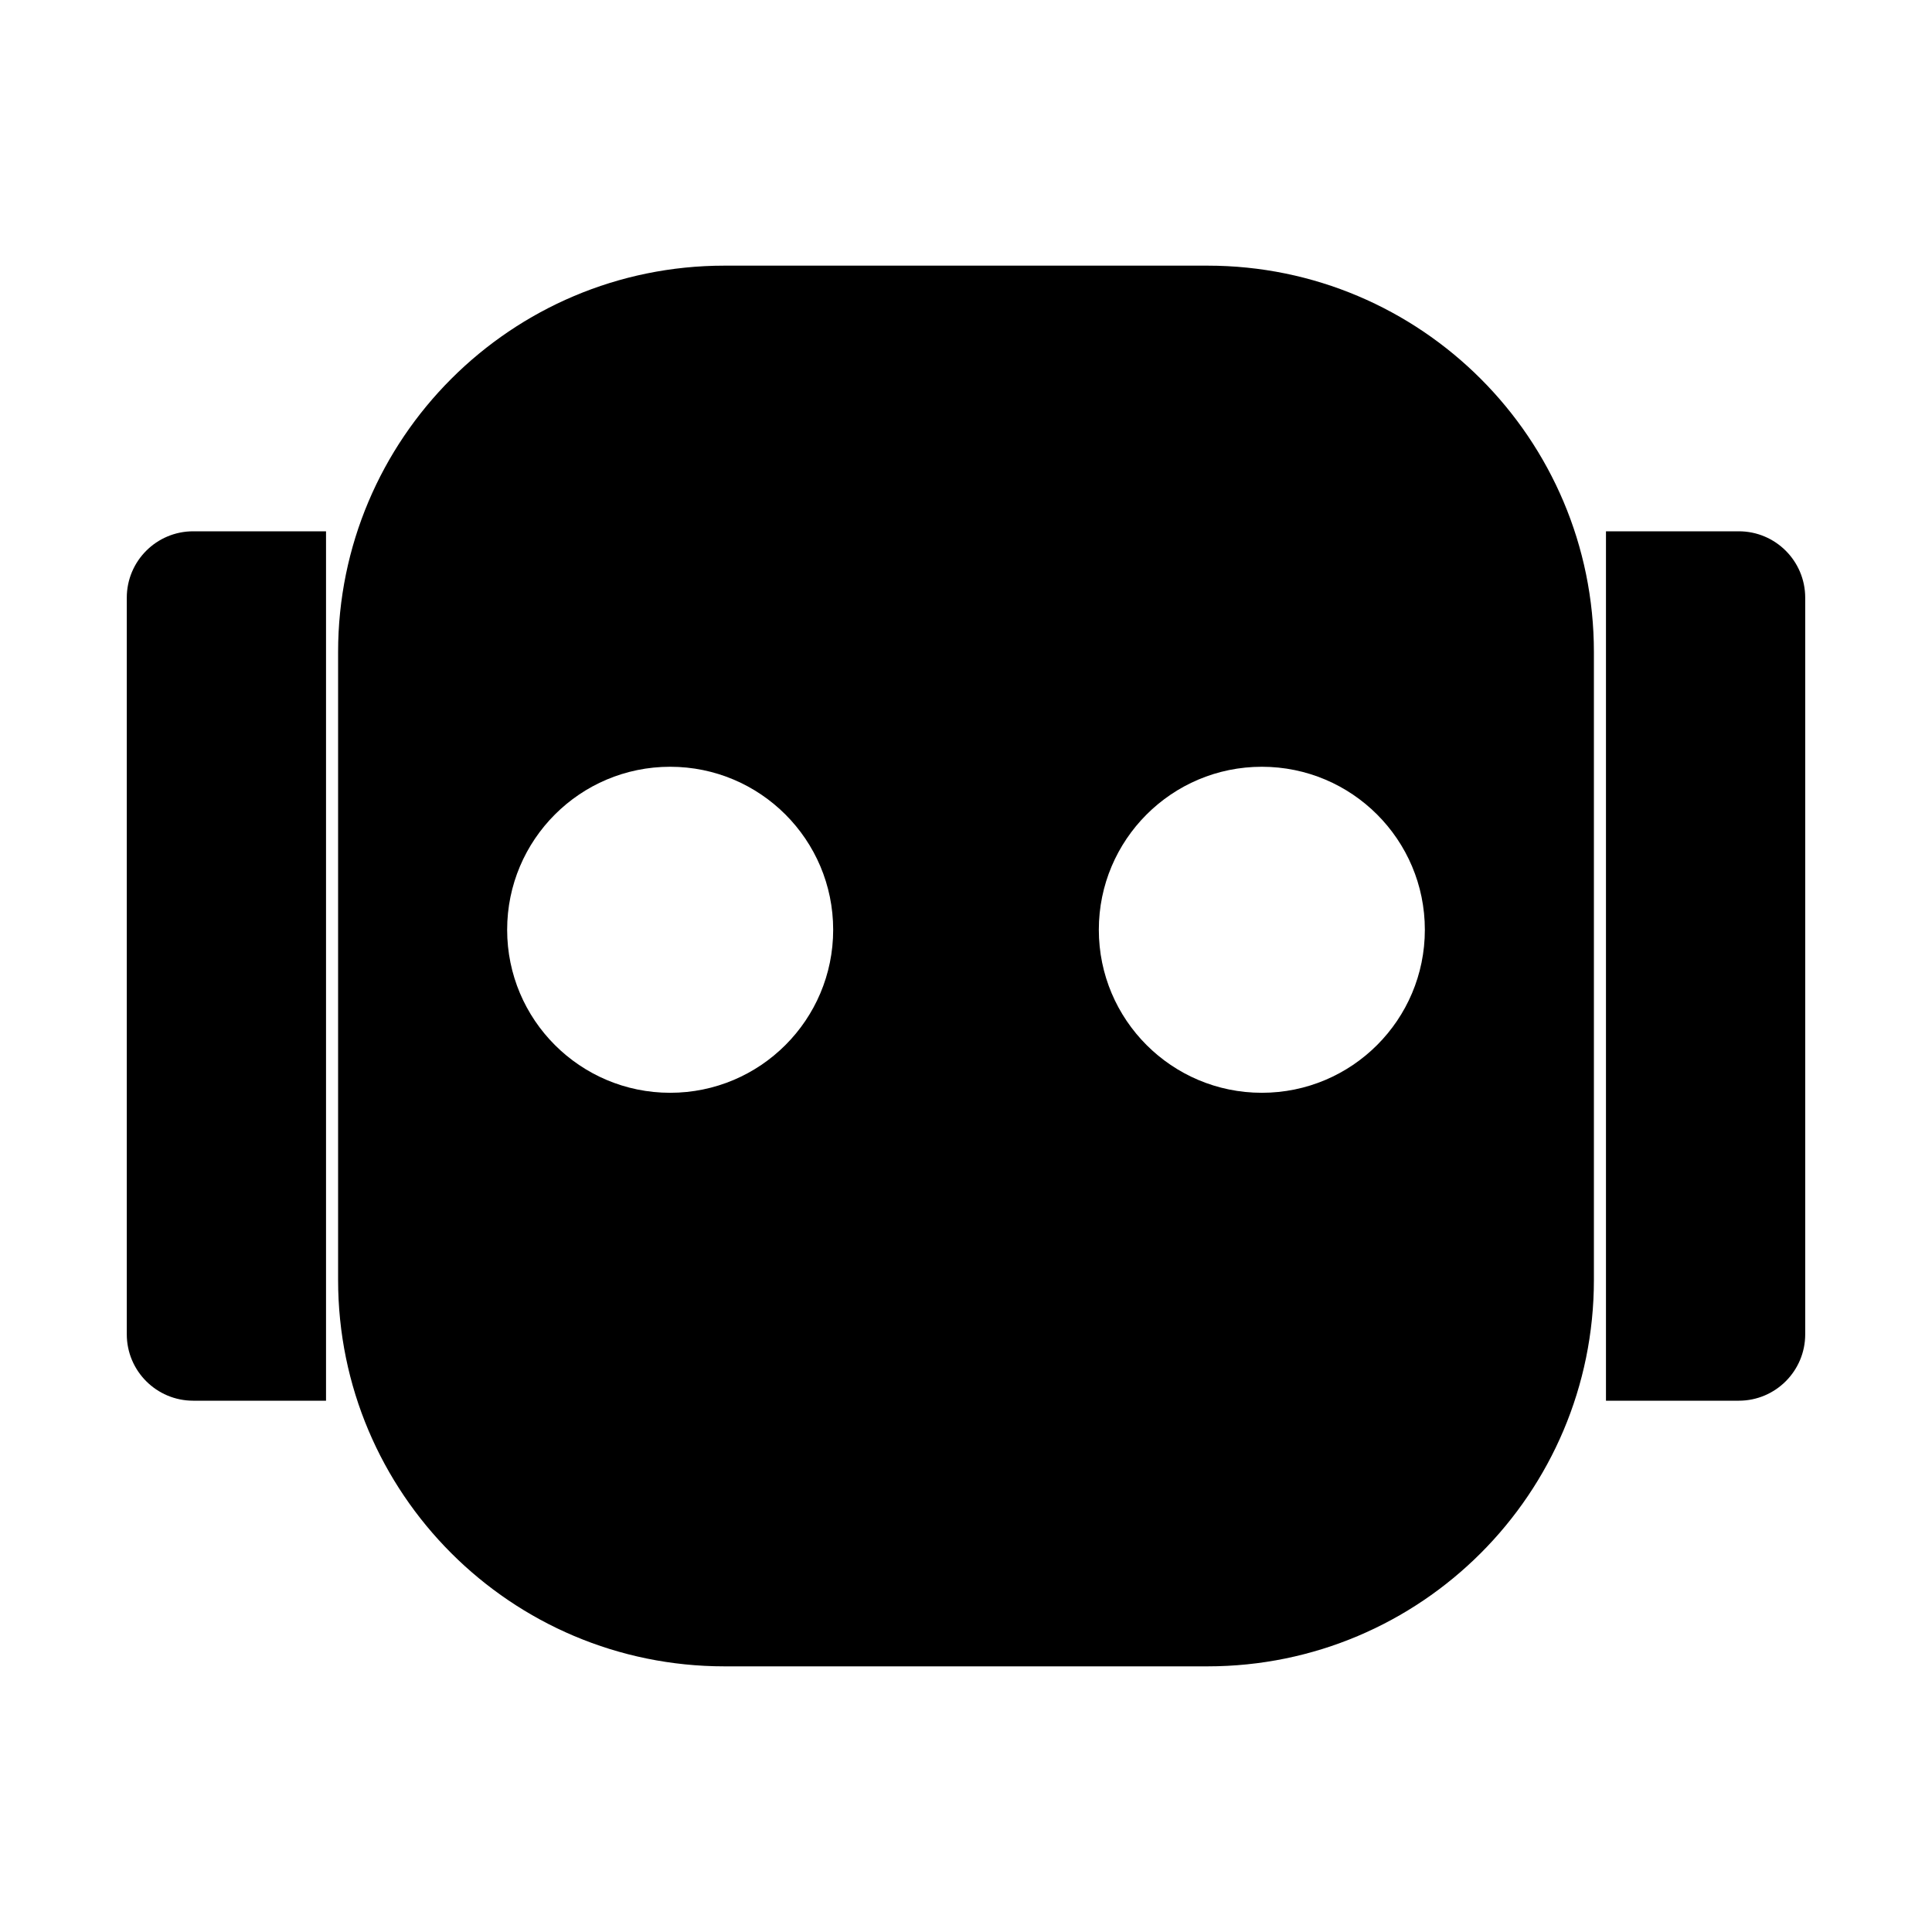
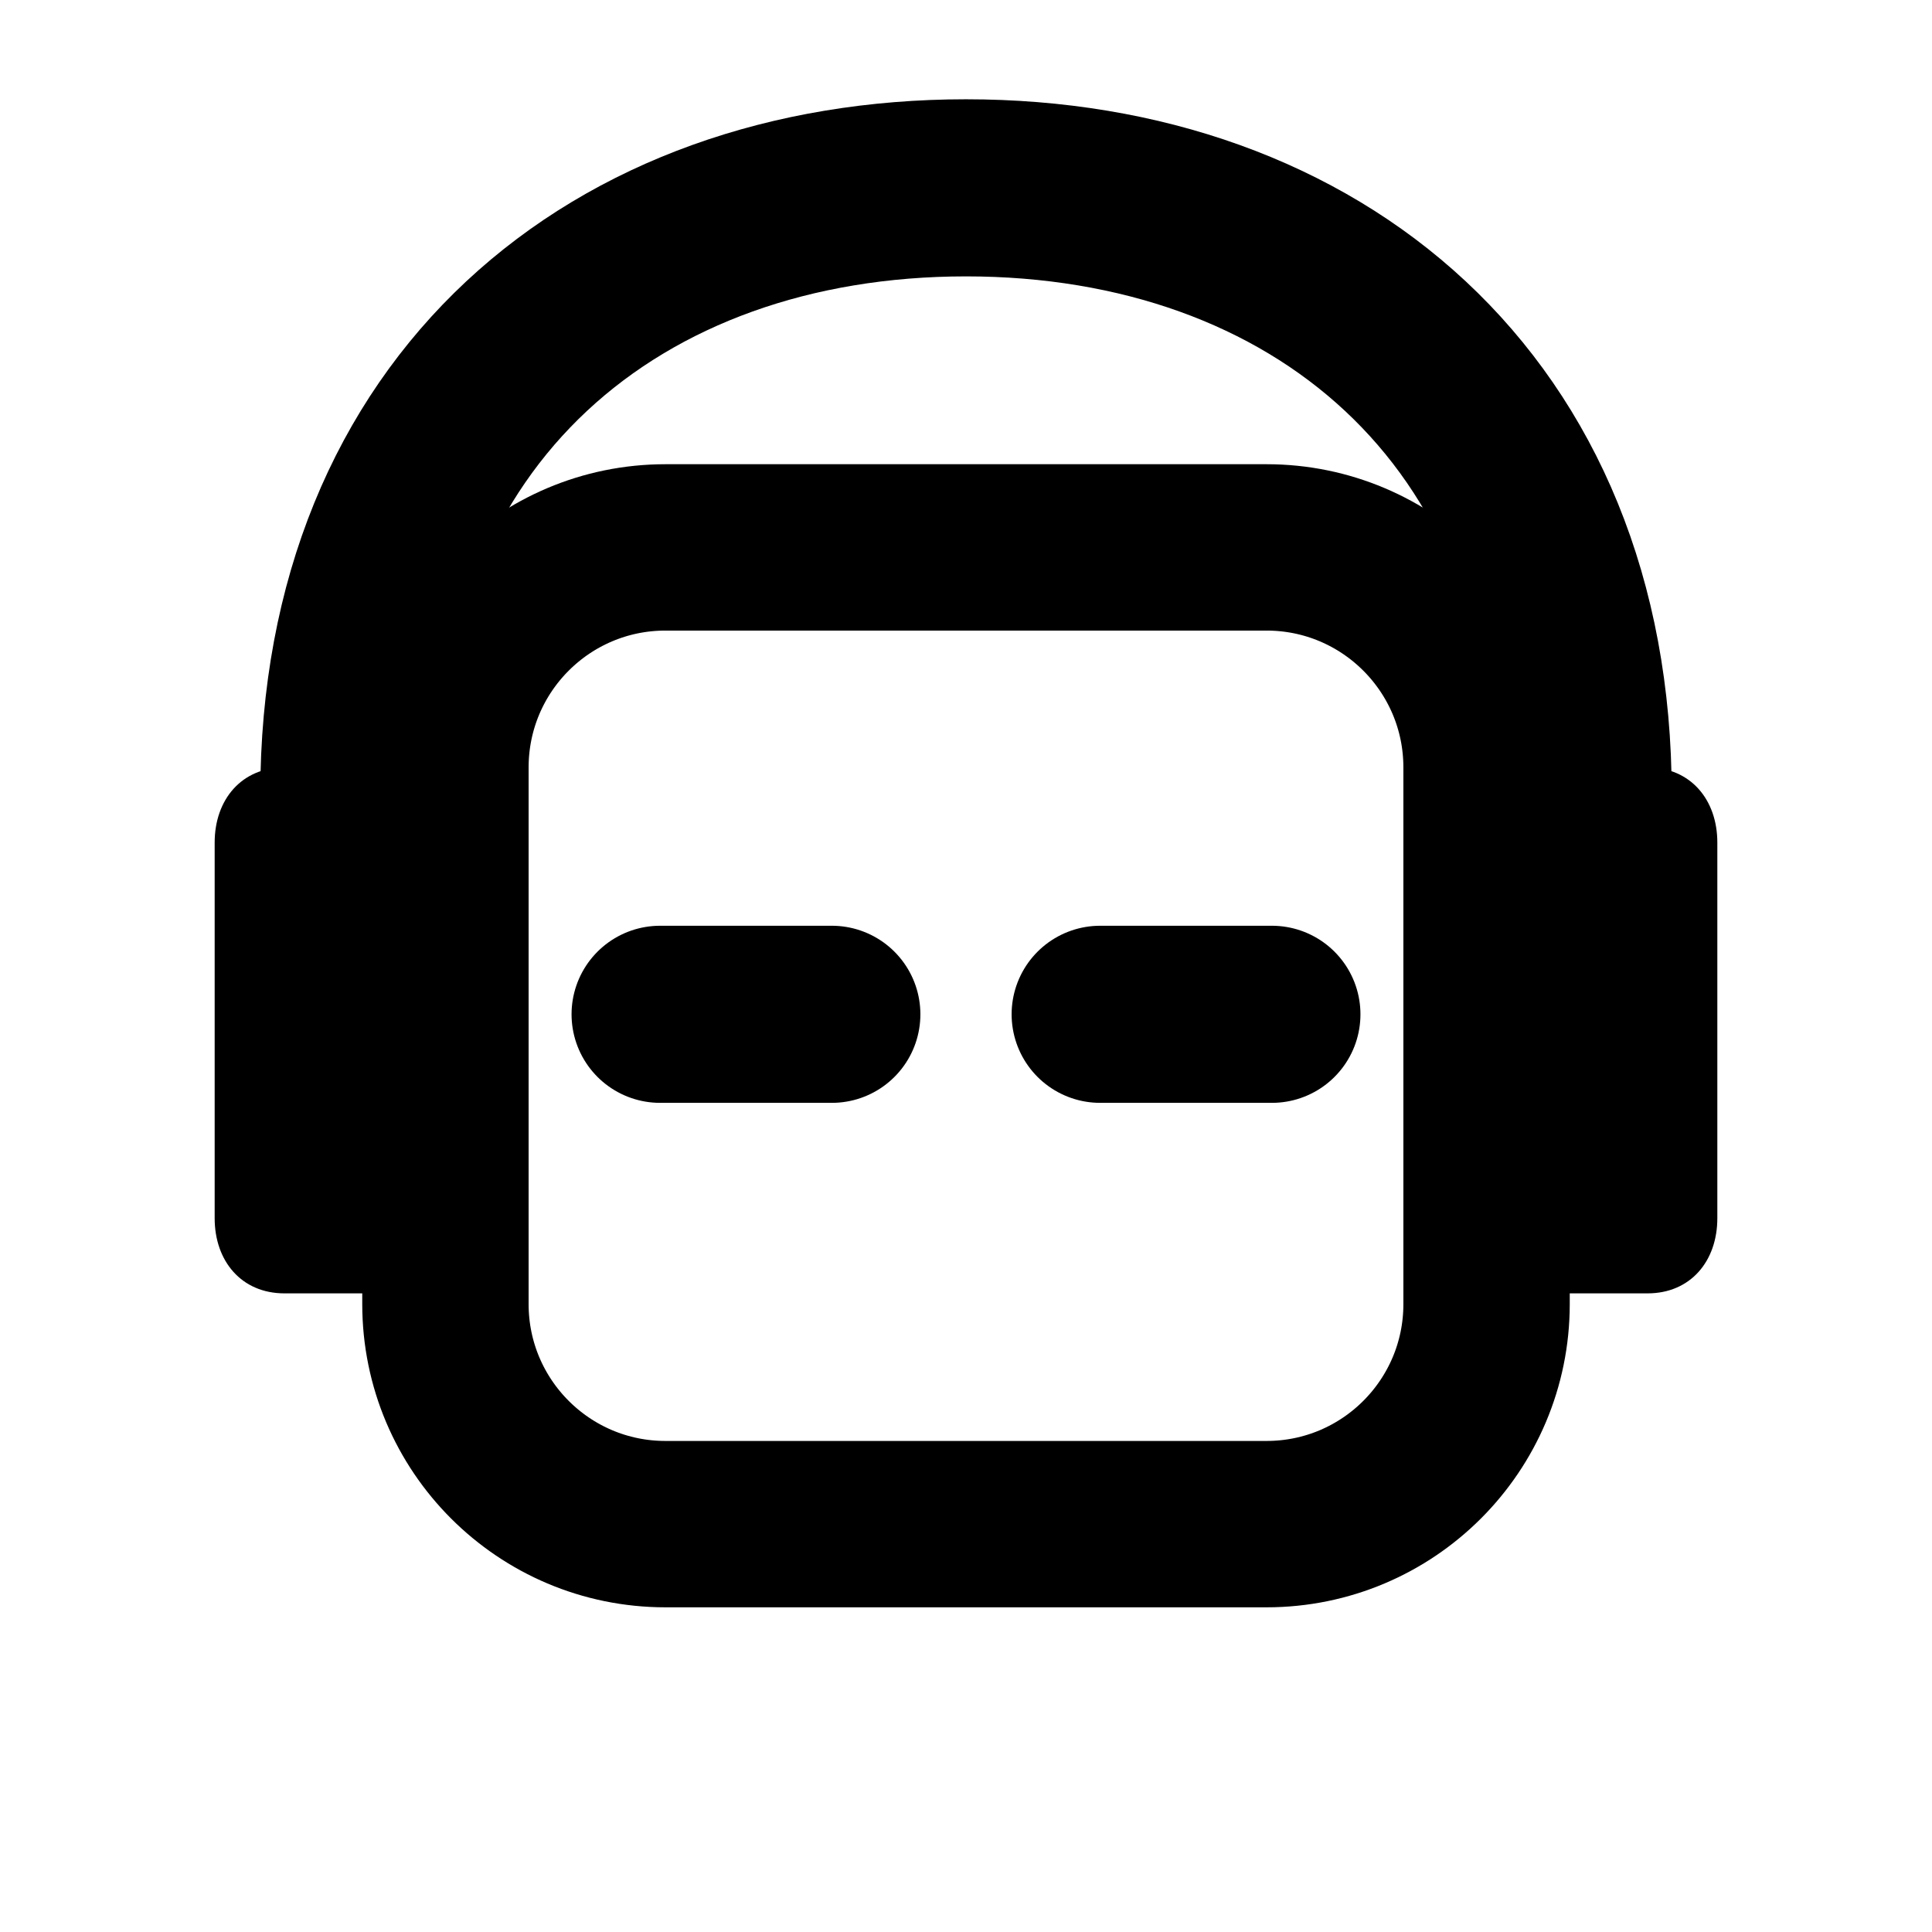
- <svg xmlns="http://www.w3.org/2000/svg" width="16" height="16" viewBox="0 0 16 16">
-   <path d="M1.6 4.4 h1.1 v7.2 h-1.1 a0.55 0.55 0 0 1 -0.55 -0.55 v-6.1 a0.55 0.55 0 0 1 0.55 -0.55 z" />
-   <path d="M13.3 4.4 h1.1 a0.55 0.55 0 0 1 0.55 0.55 v6.1 a0.55 0.55 0 0 1 -0.55 0.55 h-1.1 z" />
-   <path d="M6.0 2.2 h4.0 a3.2 3.2 0 0 1 3.2 3.2 v5.2 a3.2 3.2 0 0 1 -3.2 3.2 h-4.0 a3.2 3.2 0 0 1 -3.2 -3.2 v-5.2 a3.2 3.2 0 0 1 3.2 -3.2 z            M5.55 6.35 a1.35 1.35 0 0 0 0 2.7 a1.35 1.35 0 0 0 0 -2.7 z            M10.45 6.35 a1.35 1.35 0 0 0 0 2.7 a1.35 1.35 0 0 0 0 -2.7 z" fill-rule="evenodd" />
+ <svg xmlns="http://www.w3.org/2000/svg" width="18" height="18" viewBox="0 0 18 18">
+   <path d="M3.25 7.4C3.25 3.8 5.75 1.75 9 1.75C12.25 1.75 14.75 3.8 14.75 7.4" fill="none" stroke="#000" stroke-width="1.65" stroke-linecap="round" />
+   <rect x="4.15" y="5.1" width="9.7" height="9.1" rx="2.05" fill="none" stroke="#000" stroke-width="1.55" />
+   <path d="M3.95 7.15H2.65C2.25 7.15 2 7.45 2 7.85V11.35C2 11.75 2.25 12.05 2.65 12.05H3.95M14.05 7.15H15.35C15.75 7.15 16 7.45 16 7.85V11.35C16 11.75 15.75 12.05 15.35 12.05H14.05" fill="#000" />
+   <path d="M6.15 9.45H7.75M10.25 9.45H11.85" fill="none" stroke="#000" stroke-width="1.65" stroke-linecap="round" />
</svg>
